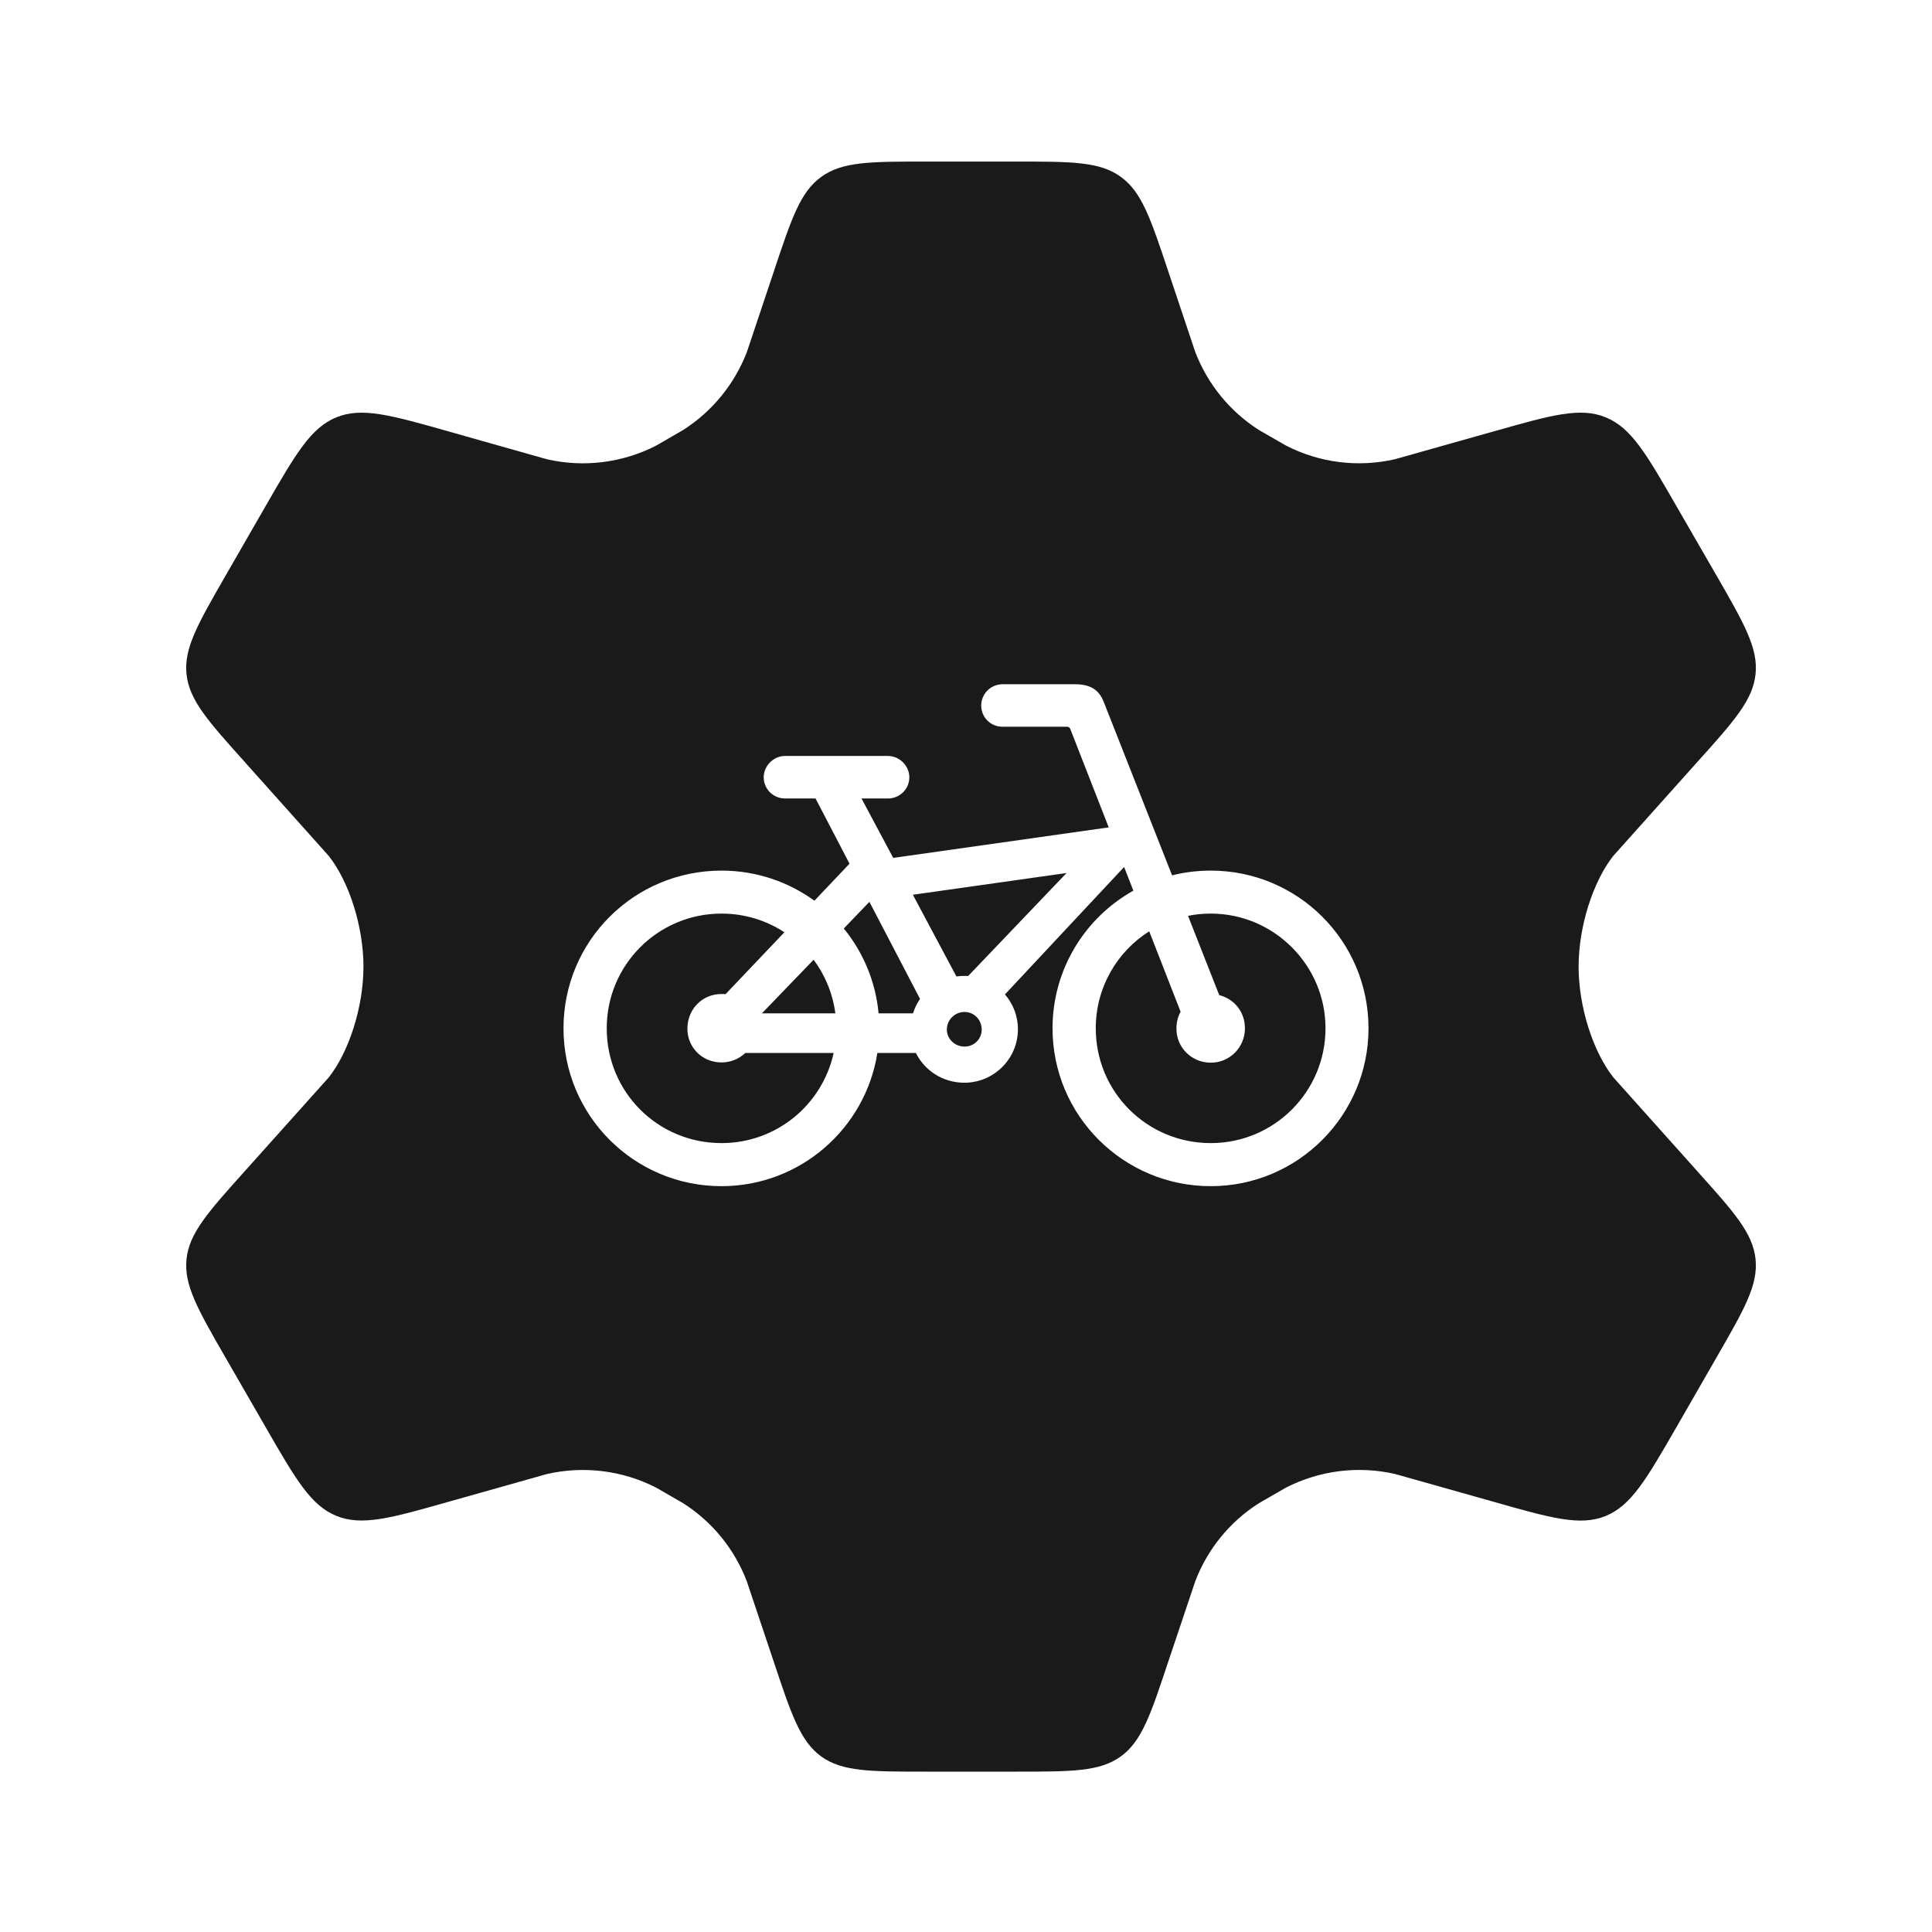
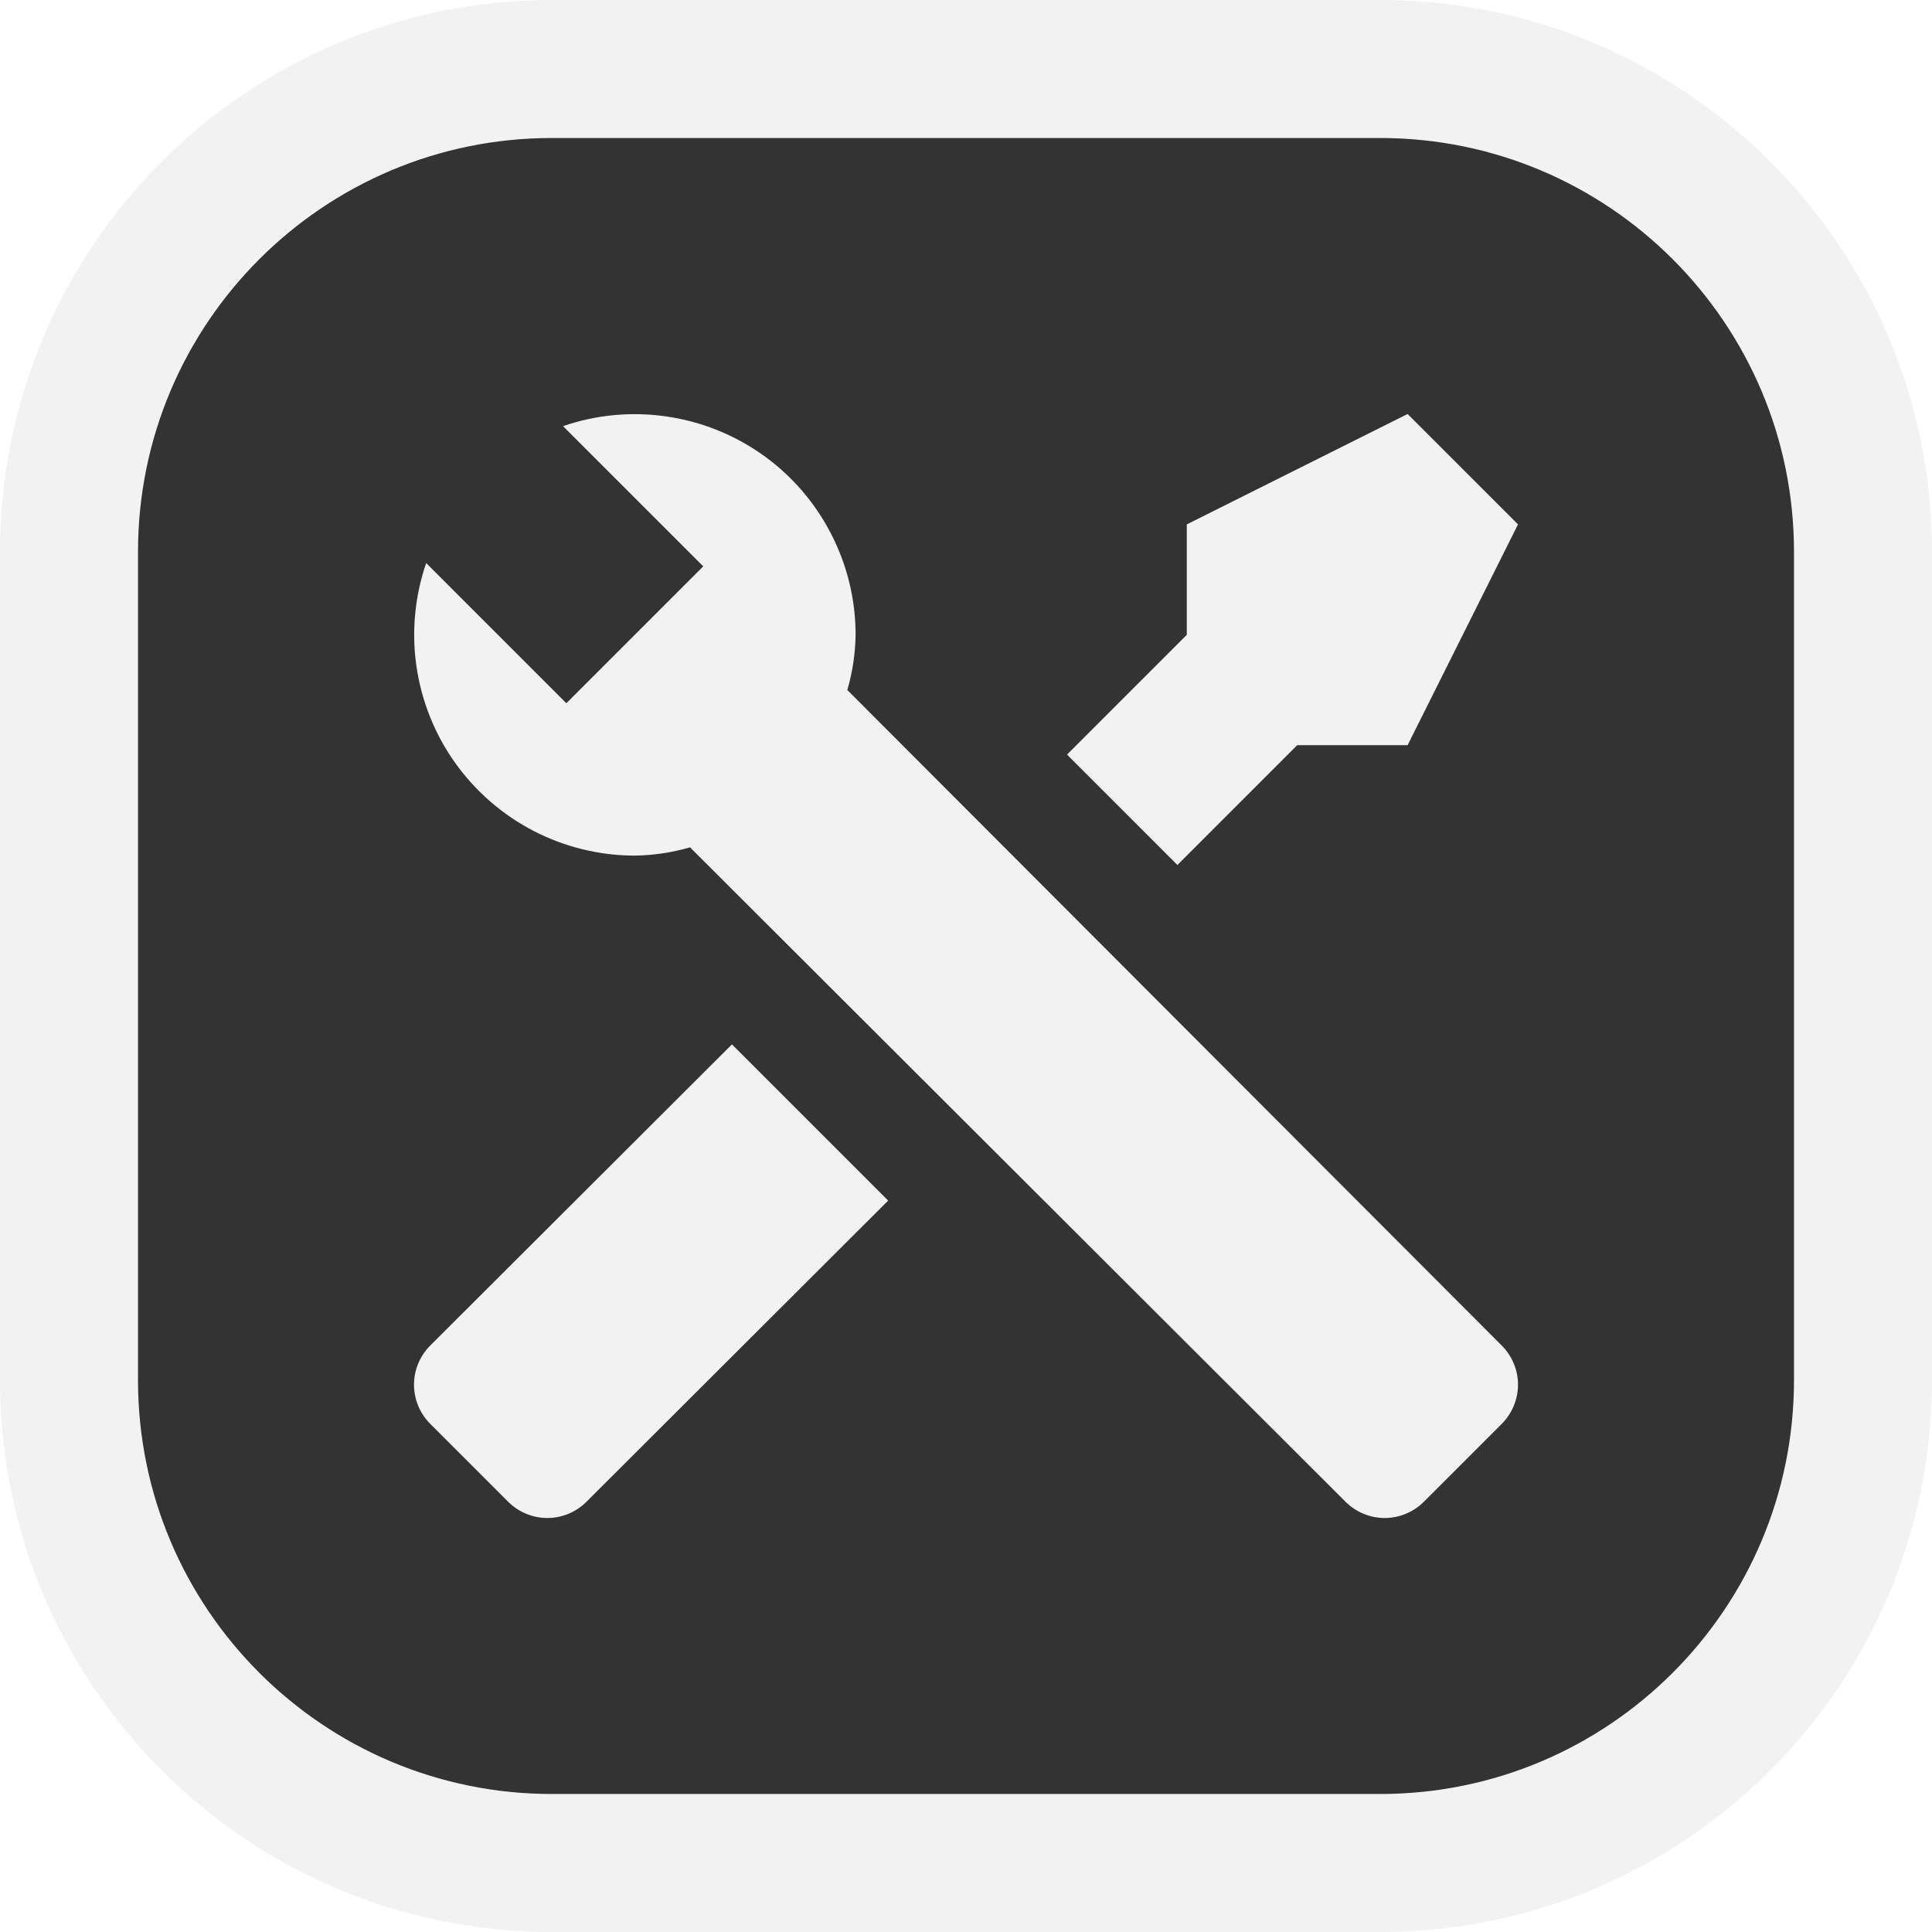
- <svg xmlns="http://www.w3.org/2000/svg" width="24" height="24" viewBox="0 0 24 24" fill="none">
-   <path fill-rule="evenodd" clip-rule="evenodd" d="M20.824 6.285L21.318 7.141L21.319 7.142C21.668 7.749 21.842 8.051 21.808 8.375C21.774 8.699 21.54 8.96 21.072 9.48L20.04 10.633C19.789 10.952 19.61 11.508 19.61 12.008C19.61 12.508 19.789 13.063 20.041 13.383L21.072 14.535L21.074 14.538C21.541 15.057 21.774 15.317 21.808 15.64C21.842 15.964 21.667 16.266 21.318 16.872L21.317 16.874L20.824 17.731C20.451 18.378 20.264 18.702 19.946 18.832C19.629 18.961 19.27 18.859 18.552 18.655L17.332 18.311C16.872 18.205 16.392 18.266 15.972 18.481L15.636 18.675C15.276 18.905 15 19.244 14.848 19.643L14.513 20.64C14.294 21.3 14.184 21.63 13.923 21.819C13.662 22.008 13.314 22.008 12.62 22.008H11.505C10.811 22.008 10.464 22.008 10.202 21.82C9.941 21.63 9.831 21.3 9.611 20.64L9.277 19.643C9.125 19.245 8.849 18.905 8.489 18.675L8.153 18.481C7.734 18.266 7.253 18.206 6.794 18.311L5.574 18.655C4.855 18.859 4.497 18.96 4.179 18.831C3.861 18.702 3.674 18.378 3.301 17.731L2.807 16.874C2.457 16.267 2.283 15.963 2.317 15.64C2.351 15.317 2.585 15.056 3.053 14.535L4.085 13.383C4.336 13.064 4.515 12.508 4.515 12.008C4.515 11.508 4.336 10.952 4.084 10.633L3.053 9.48L3.051 9.477C2.584 8.958 2.351 8.698 2.317 8.375C2.283 8.053 2.457 7.751 2.805 7.146L2.808 7.141L3.301 6.284C3.674 5.637 3.861 5.313 4.179 5.184C4.495 5.055 4.853 5.156 5.568 5.358L5.574 5.36L6.794 5.705C7.252 5.81 7.734 5.75 8.152 5.535L8.489 5.34C8.848 5.11 9.125 4.771 9.278 4.373L9.612 3.375L9.615 3.365C9.833 2.712 9.942 2.384 10.202 2.197C10.464 2.007 10.811 2.007 11.505 2.007H12.62C13.314 2.007 13.662 2.007 13.923 2.197C14.184 2.385 14.294 2.715 14.514 3.375L14.848 4.373C15.001 4.771 15.277 5.11 15.636 5.34L15.973 5.534C16.391 5.75 16.872 5.81 17.331 5.704L18.551 5.36L18.567 5.356C19.275 5.155 19.631 5.055 19.946 5.184C20.264 5.313 20.451 5.637 20.824 6.285ZM10.899 13.08C10.752 14.017 9.94 14.735 8.963 14.735C7.878 14.735 7 13.859 7 12.774C7 11.69 7.875 10.815 8.963 10.815C9.395 10.815 9.793 10.954 10.117 11.189L10.553 10.729L10.131 9.919H9.752C9.606 9.919 9.487 9.802 9.487 9.656C9.487 9.513 9.609 9.391 9.752 9.391H11.031C11.174 9.391 11.296 9.513 11.296 9.656C11.296 9.802 11.177 9.919 11.031 9.919H10.702L11.096 10.657L13.773 10.278L13.294 9.052C13.284 9.035 13.277 9.028 13.251 9.028H12.454C12.307 9.028 12.189 8.912 12.189 8.765C12.189 8.619 12.307 8.5 12.454 8.5H13.353C13.542 8.5 13.651 8.565 13.712 8.722L14.56 10.874C14.714 10.835 14.875 10.815 15.041 10.815C16.123 10.815 17 11.69 17 12.774C17 13.856 16.122 14.735 15.041 14.735C13.956 14.735 13.075 13.859 13.075 12.774C13.075 12.039 13.48 11.399 14.079 11.064L13.964 10.77L12.484 12.353C12.584 12.469 12.645 12.62 12.645 12.786C12.645 13.152 12.347 13.45 11.979 13.45C11.713 13.45 11.485 13.298 11.377 13.08H10.899ZM10.356 13.08C10.216 13.722 9.646 14.2 8.963 14.2C8.171 14.2 7.537 13.566 7.537 12.774C7.537 11.986 8.174 11.349 8.963 11.349C9.252 11.349 9.52 11.434 9.744 11.581L9.013 12.35C8.997 12.348 8.98 12.348 8.963 12.348C8.725 12.348 8.542 12.533 8.539 12.774C8.536 13.009 8.722 13.198 8.963 13.198C9.078 13.198 9.182 13.153 9.259 13.08H10.356ZM10.377 12.588H9.465L10.107 11.922C10.249 12.113 10.344 12.34 10.377 12.588ZM10.914 12.588H11.342C11.362 12.523 11.392 12.463 11.429 12.409L10.8 11.203L10.482 11.534C10.72 11.826 10.877 12.189 10.914 12.588ZM11.34 11.115L11.881 12.13C11.913 12.125 11.945 12.123 11.979 12.123C11.995 12.123 12.011 12.123 12.027 12.124L13.249 10.845L11.34 11.115ZM14.276 11.569C13.877 11.821 13.612 12.266 13.612 12.774C13.612 13.566 14.249 14.2 15.041 14.2C15.827 14.2 16.466 13.563 16.466 12.774C16.466 11.991 15.827 11.349 15.041 11.349C14.944 11.349 14.849 11.358 14.758 11.377L15.146 12.362C15.333 12.408 15.465 12.572 15.465 12.774C15.465 13.009 15.278 13.201 15.041 13.201C14.8 13.201 14.611 13.009 14.614 12.774C14.614 12.698 14.633 12.628 14.666 12.568L14.276 11.569ZM11.762 12.791C11.762 12.903 11.858 13.001 11.982 13.001C12.102 13.001 12.195 12.906 12.195 12.791C12.195 12.667 12.101 12.571 11.982 12.571C11.859 12.571 11.762 12.67 11.762 12.791Z" fill="#1A1A1A" />
+ <svg xmlns="http://www.w3.org/2000/svg" width="14" height="14" viewBox="0 0 14 14" fill="none">
+   <rect x="0.5" y="0.5" width="13" height="13" rx="3.5" fill="#333333" />
+   <rect x="0.5" y="0.5" width="13" height="13" rx="3.5" stroke="#F2F2F2" />
+   <path d="M10.884 10.316L10.316 10.884C10.241 10.958 10.139 11 10.034 11C9.928 11 9.827 10.958 9.752 10.884L5 6.14C4.87 6.178 4.736 6.198 4.6 6.2C4.346 6.2 4.095 6.139 3.868 6.022C3.642 5.905 3.447 5.736 3.299 5.529C3.151 5.322 3.055 5.082 3.018 4.83C2.981 4.578 3.006 4.321 3.088 4.08L4.104 5.096L4.316 4.884L4.884 4.316L5.096 4.104L4.08 3.088C4.321 3.005 4.578 2.981 4.83 3.018C5.082 3.054 5.322 3.151 5.529 3.298C5.737 3.446 5.906 3.642 6.022 3.868C6.139 4.094 6.2 4.345 6.2 4.6C6.198 4.735 6.178 4.87 6.14 5L10.884 9.752C10.958 9.827 11 9.928 11 10.034C11 10.139 10.958 10.241 10.884 10.316ZM3.116 9.752C3.042 9.827 3 9.928 3 10.034C3 10.139 3.042 10.241 3.116 10.316L3.684 10.884C3.759 10.958 3.861 11 3.966 11C4.072 11 4.173 10.958 4.248 10.884L6.436 8.7L5.304 7.568M10.2 3L8.6 3.8V4.6L7.732 5.468L8.532 6.268L9.4 5.4H10.2L11 3.8L10.2 3Z" fill="#F2F2F2" />
</svg>
